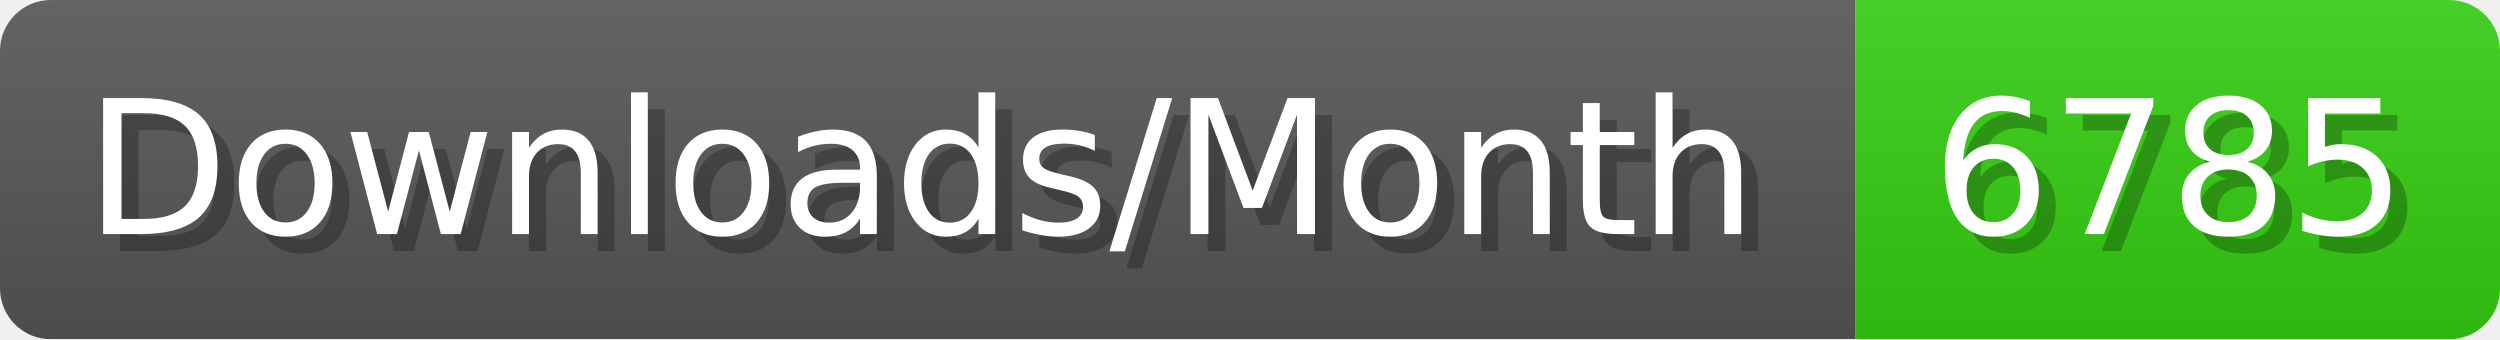
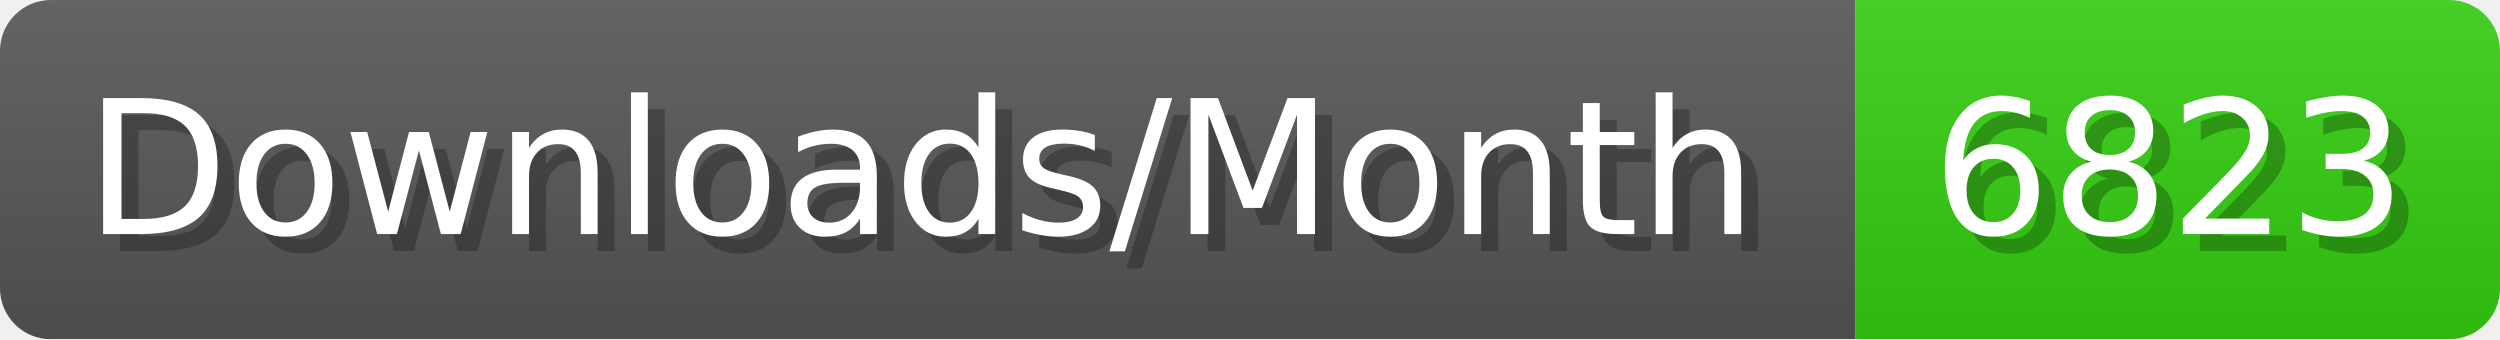
- <svg xmlns="http://www.w3.org/2000/svg" width="147.4" height="20" viewBox="0 0 1474 200" role="img" aria-label="Downloads/Month: 6785">
+ <svg xmlns="http://www.w3.org/2000/svg" width="147.4" height="20" viewBox="0 0 1474 200" role="img" aria-label="Downloads/Month: 6823">
  <linearGradient id="YlXUI" x2="0" y2="100%">
    <stop offset="0" stop-opacity=".1" stop-color="#EEE" />
    <stop offset="1" stop-opacity=".1" />
  </linearGradient>
  <mask id="JHhop">
    <rect width="1474" height="200" rx="30" fill="#FFF" />
  </mask>
  <g mask="url(#JHhop)">
    <rect width="1094" height="200" fill="#555" />
    <rect width="380" height="200" fill="#3C1" x="1094" />
    <rect width="1474" height="200" fill="url(#YlXUI)" />
  </g>
  <g aria-hidden="true" fill="#fff" text-anchor="start" font-family="Verdana,DejaVu Sans,sans-serif" font-size="110">
    <text x="60" y="148" textLength="994" fill="#000" opacity="0.25">Downloads/Month</text>
    <text x="50" y="138" textLength="994">Downloads/Month</text>
-     <text x="1149" y="148" textLength="280" fill="#000" opacity="0.25">6785</text>
-     <text x="1139" y="138" textLength="280">6785</text>
+     <text x="1149" y="148" textLength="280" fill="#000" opacity="0.25">6823</text>
+     <text x="1139" y="138" textLength="280">6823</text>
  </g>
</svg>
